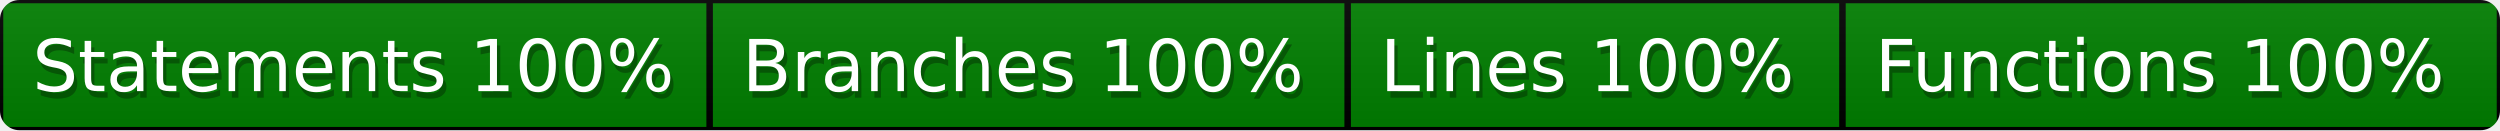
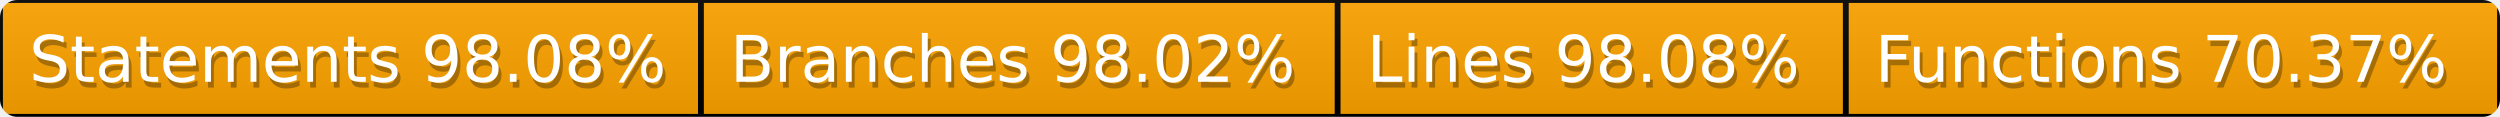
- <svg xmlns="http://www.w3.org/2000/svg" width="384" height="20">
+ <svg xmlns="http://www.w3.org/2000/svg" width="428" height="20">
  <defs>
    <style>text{font-size:11px;font-family:Verdana,DejaVu Sans,Geneva,sans-serif}text.shadow{fill:#010101;fill-opacity:.3}text.high{fill:#fff}</style>
    <linearGradient id="smooth" x2="0" y2="100%">
      <stop offset="0" stop-color="#aaa" stop-opacity=".1" />
      <stop offset="1" stop-opacity=".1" />
    </linearGradient>
    <mask id="round">
      <rect width="100%" height="100%" rx="3" fill="#fff" />
    </mask>
  </defs>
  <g id="bg" mask="url(#round)">
-     <path fill="green" stroke="#000" d="M0 0h109v20H0zM109 0h98v20h-98zM207 0h76v20h-76zM283 0h101v20H283z" />
-     <path fill="url(#smooth)" d="M0 0h384v20H0z" />
+     <path fill="orange" stroke="#000" d="M0 0h120v20H0zM120 0h109v20H120zM229 0h87v20h-87zM316 0h112v20H316z" />
+     <path fill="url(#smooth)" d="M0 0h428v20H0z" />
  </g>
  <g id="fg">
-     <text class="shadow" x="5.5" y="15">Statements 100%</text>
-     <text class="high" x="5" y="14">Statements 100%</text>
-     <text class="shadow" x="114.5" y="15">Branches 100%</text>
-     <text class="high" x="114" y="14">Branches 100%</text>
-     <text class="shadow" x="212.5" y="15">Lines 100%</text>
-     <text class="high" x="212" y="14">Lines 100%</text>
-     <text class="shadow" x="288.5" y="15">Functions 100%</text>
-     <text class="high" x="288" y="14">Functions 100%</text>
+     <text class="shadow" x="5.5" y="15">Statements 98.08%</text>
+     <text class="high" x="5" y="14">Statements 98.08%</text>
+     <text class="shadow" x="125.5" y="15">Branches 98.02%</text>
+     <text class="high" x="125" y="14">Branches 98.02%</text>
+     <text class="shadow" x="234.5" y="15">Lines 98.08%</text>
+     <text class="high" x="234" y="14">Lines 98.08%</text>
+     <text class="shadow" x="321.5" y="15">Functions 70.37%</text>
+     <text class="high" x="321" y="14">Functions 70.37%</text>
  </g>
</svg>
